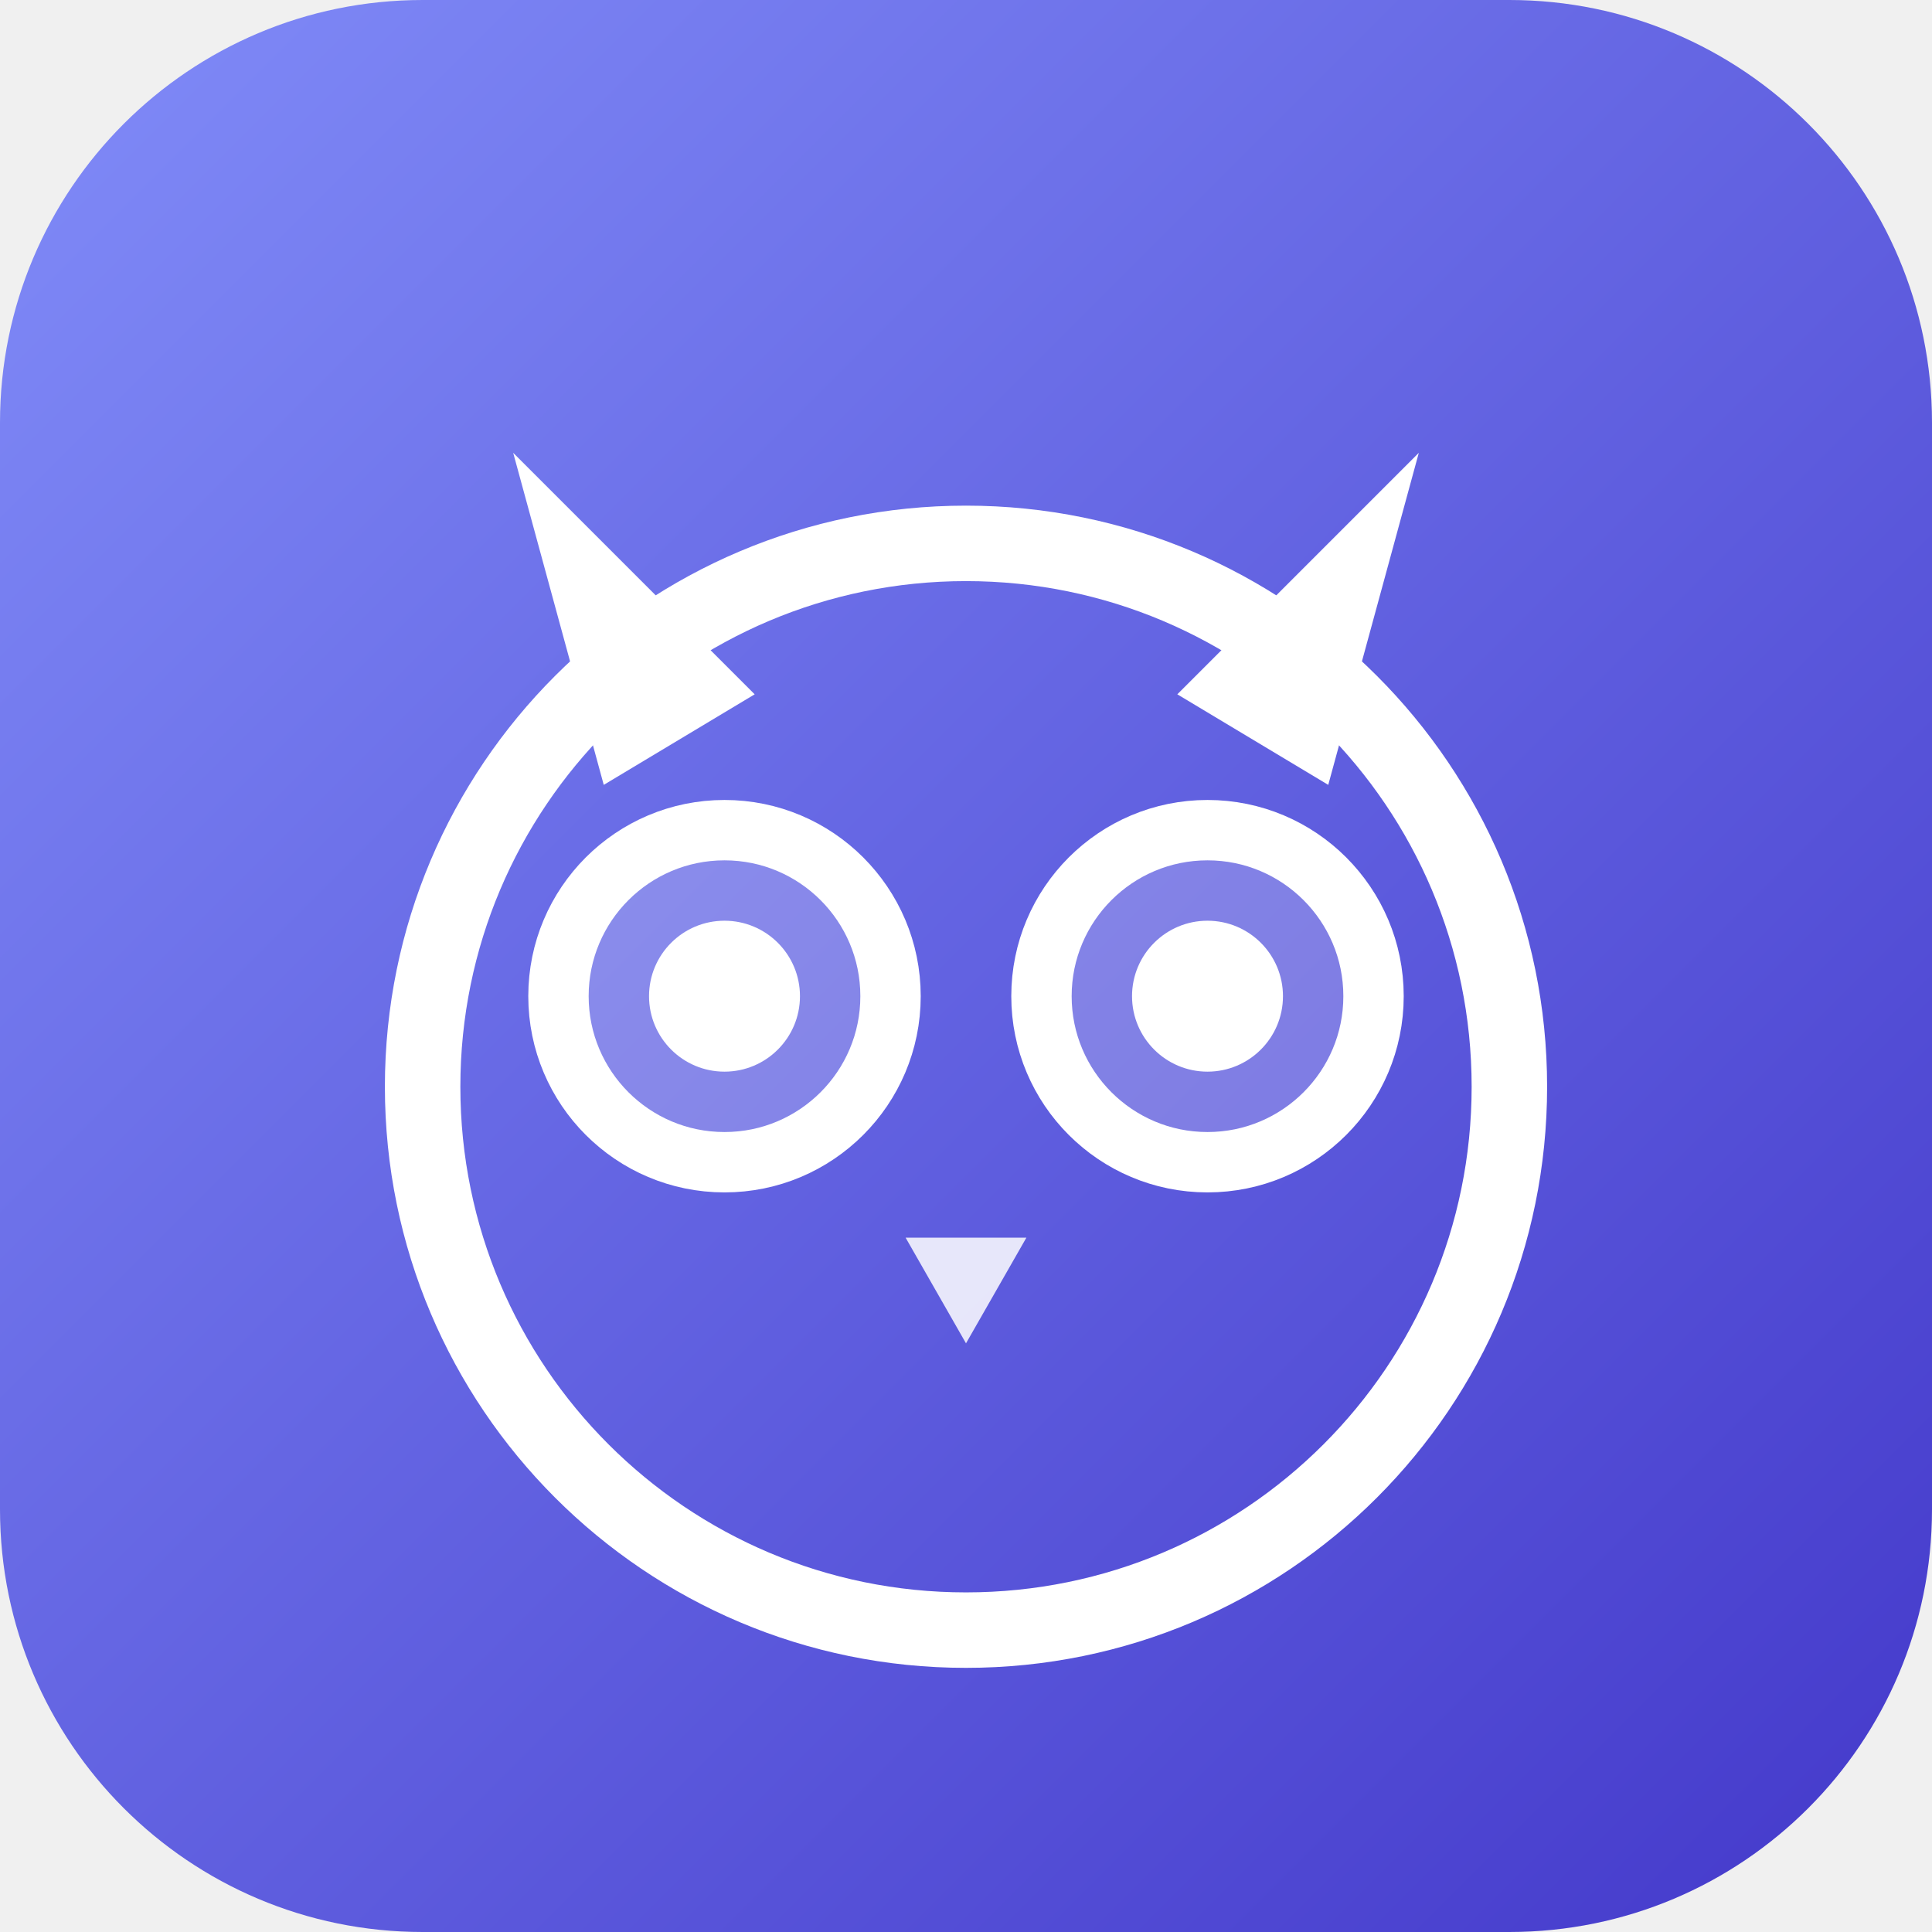
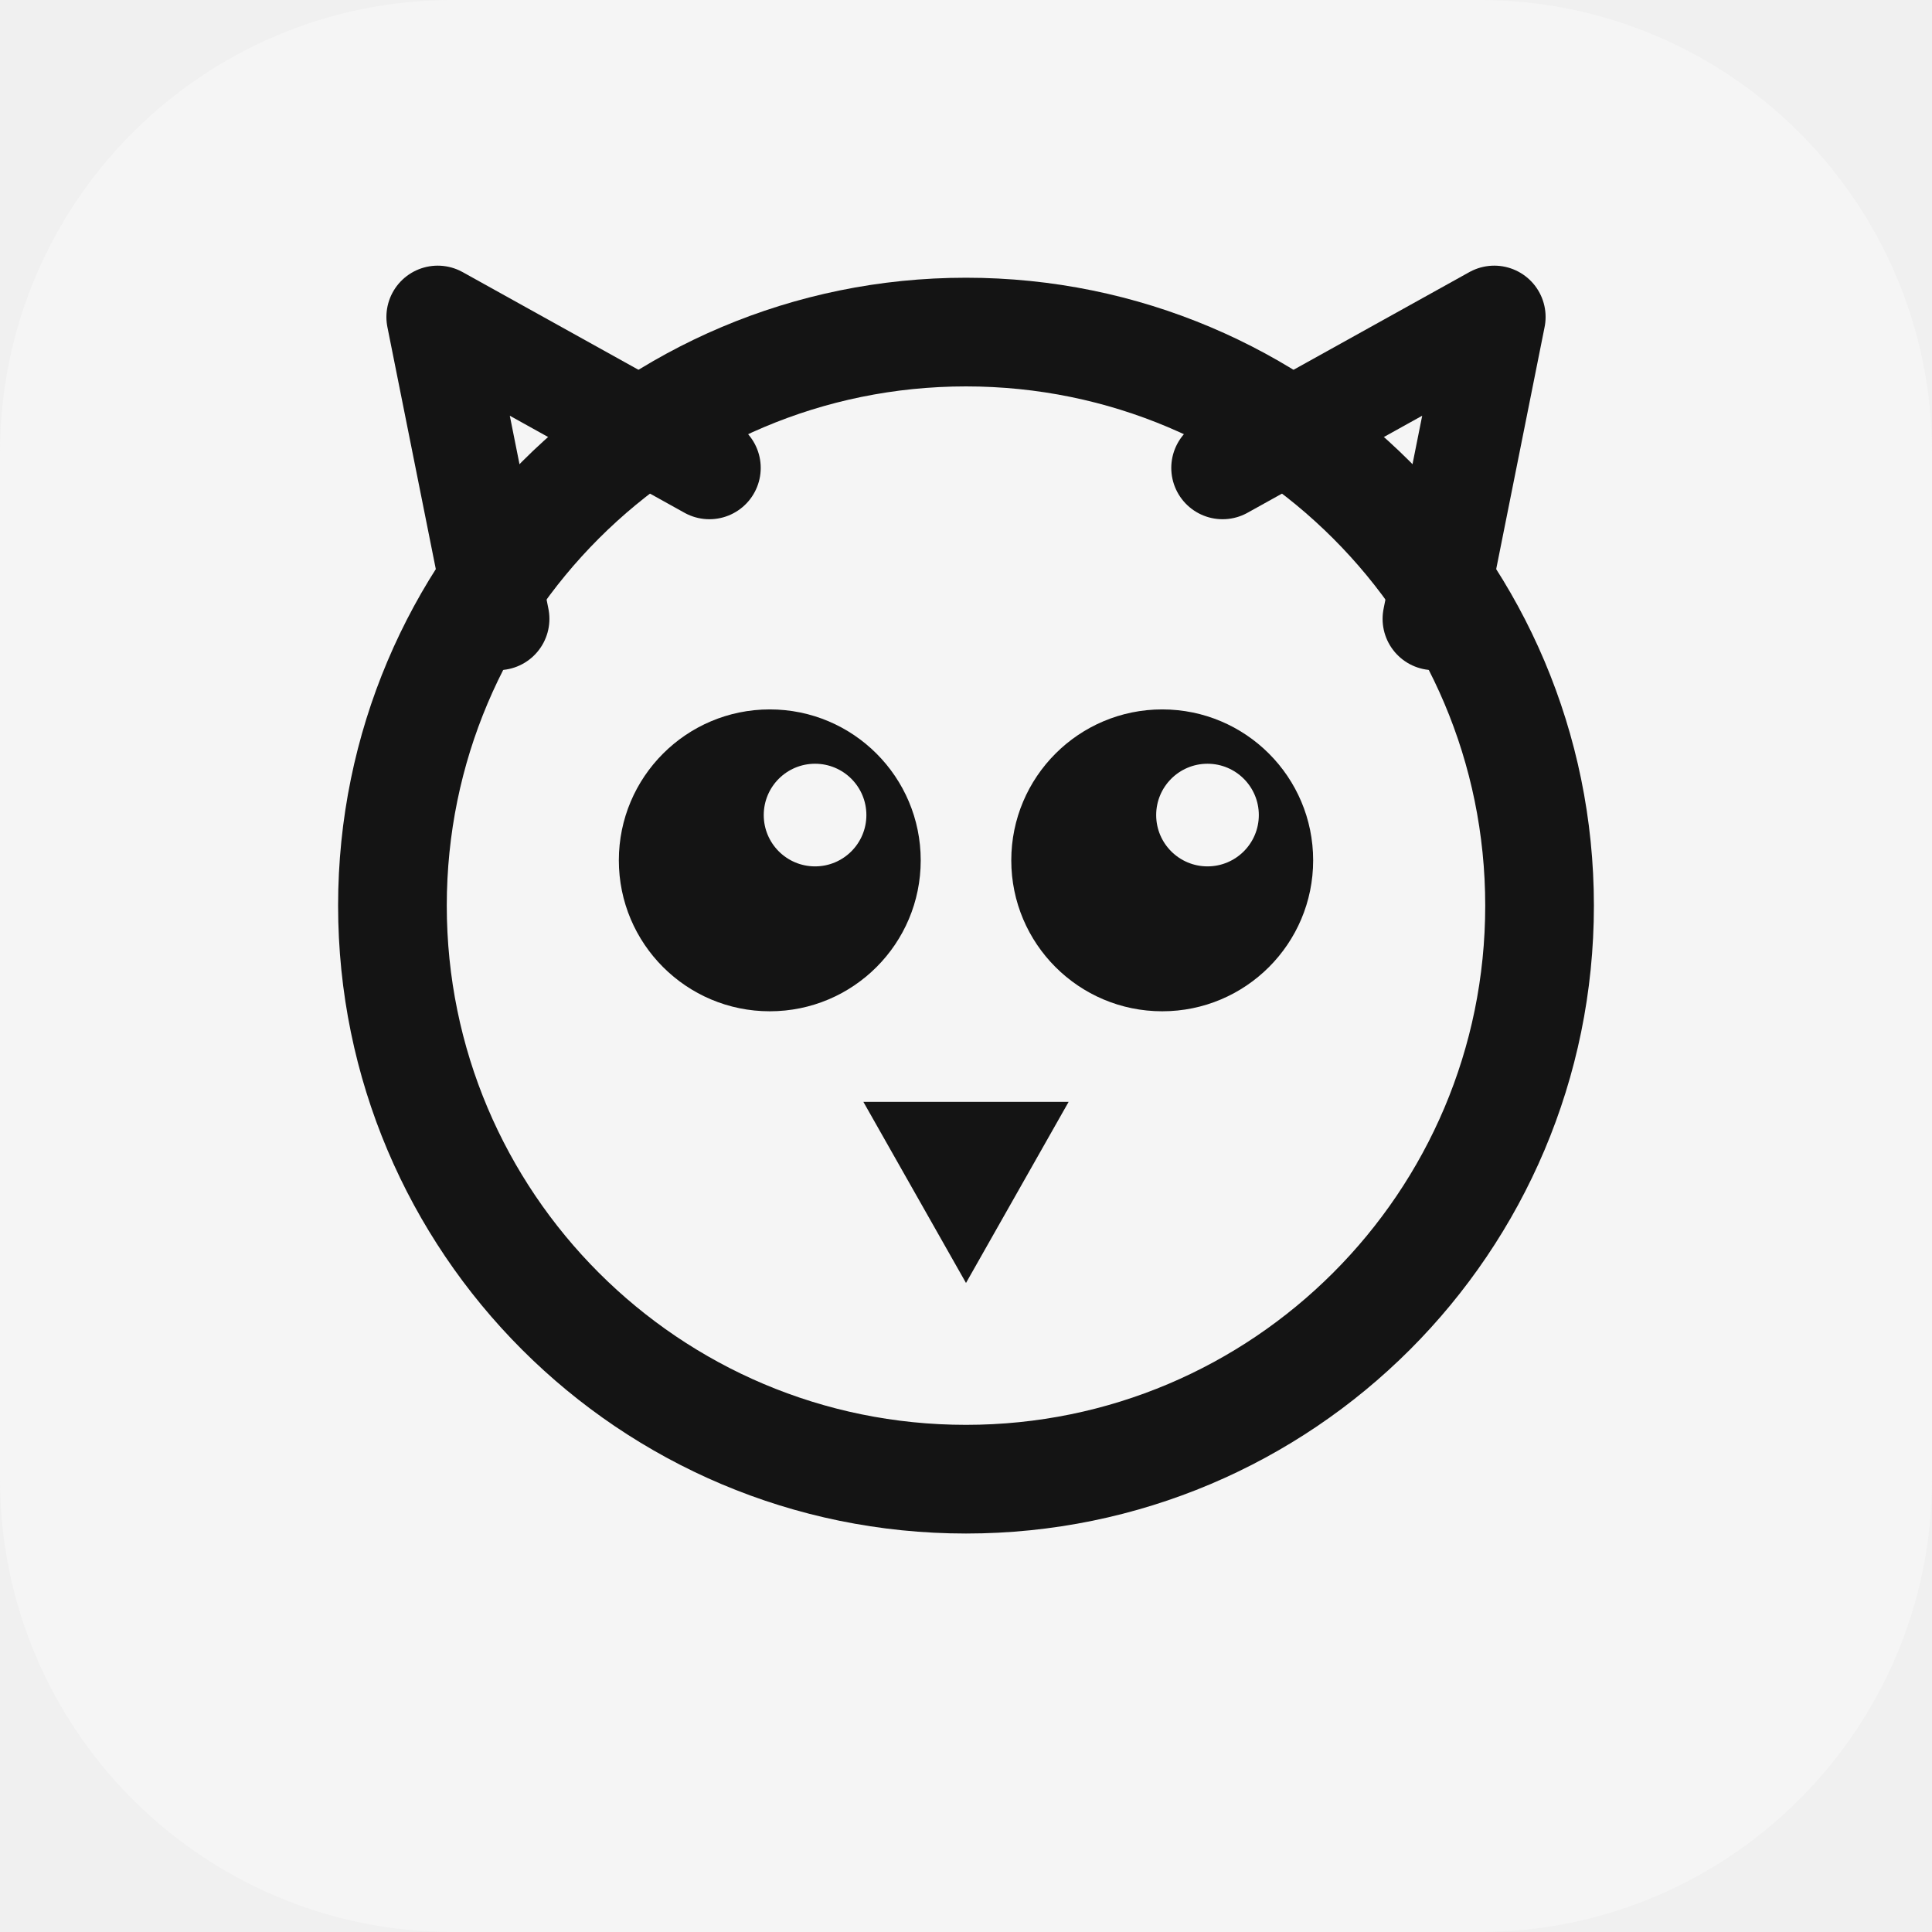
- <svg xmlns="http://www.w3.org/2000/svg" viewBox="0 0 64 64">
-   <defs>
-     <linearGradient id="g" x1="0%" y1="0%" x2="100%" y2="100%">
-       <stop offset="0%" stop-color="#818cf8" />
-       <stop offset="100%" stop-color="#4338ca" />
-     </linearGradient>
-   </defs>
-   <rect width="64" height="64" rx="14" fill="url(#g)" />
-   <polygon points="20,26 17,15 25,23" fill="white" />
-   <polygon points="44,26 47,15 39,23" fill="white" />
-   <circle cx="32" cy="36" r="18" fill="none" stroke="white" stroke-width="2.5" />
-   <circle cx="24" cy="33" r="5.5" fill="white" opacity="0.22" />
-   <circle cx="24" cy="33" r="5.5" fill="none" stroke="white" stroke-width="2" />
-   <circle cx="24" cy="33" r="2.5" fill="white" />
-   <circle cx="40" cy="33" r="5.5" fill="white" opacity="0.22" />
-   <circle cx="40" cy="33" r="5.5" fill="none" stroke="white" stroke-width="2" />
-   <circle cx="40" cy="33" r="2.5" fill="white" />
-   <polygon points="30,41 32,44.5 34,41" fill="white" opacity="0.85" />
+ <svg xmlns="http://www.w3.org/2000/svg" viewBox="0 0 80 80">
+   <rect width="80" height="80" rx="18.75" fill="#f5f5f5" />
+   <path d="M20.625 25.625 L18.125 13.125 L29.375 19.375" fill="none" stroke="#141414" stroke-width="4.25" stroke-linejoin="round" stroke-linecap="round" />
+   <path d="M59.375 25.625 L61.875 13.125 L50.625 19.375" fill="none" stroke="#141414" stroke-width="4.25" stroke-linejoin="round" stroke-linecap="round" />
+   <circle cx="40" cy="37.5" r="23.75" fill="none" stroke="#141414" stroke-width="4.5" />
+   <circle cx="31.875" cy="35.625" r="6.25" fill="#141414" />
+   <circle cx="48.125" cy="35.625" r="6.25" fill="#141414" />
+   <circle cx="33.75" cy="33.75" r="2.125" fill="#f5f5f5" />
+   <circle cx="50" cy="33.75" r="2.125" fill="#f5f5f5" />
+   <path d="M35.75 45.625 H44.25 L40 53.125 Z" fill="#141414" />
</svg>
